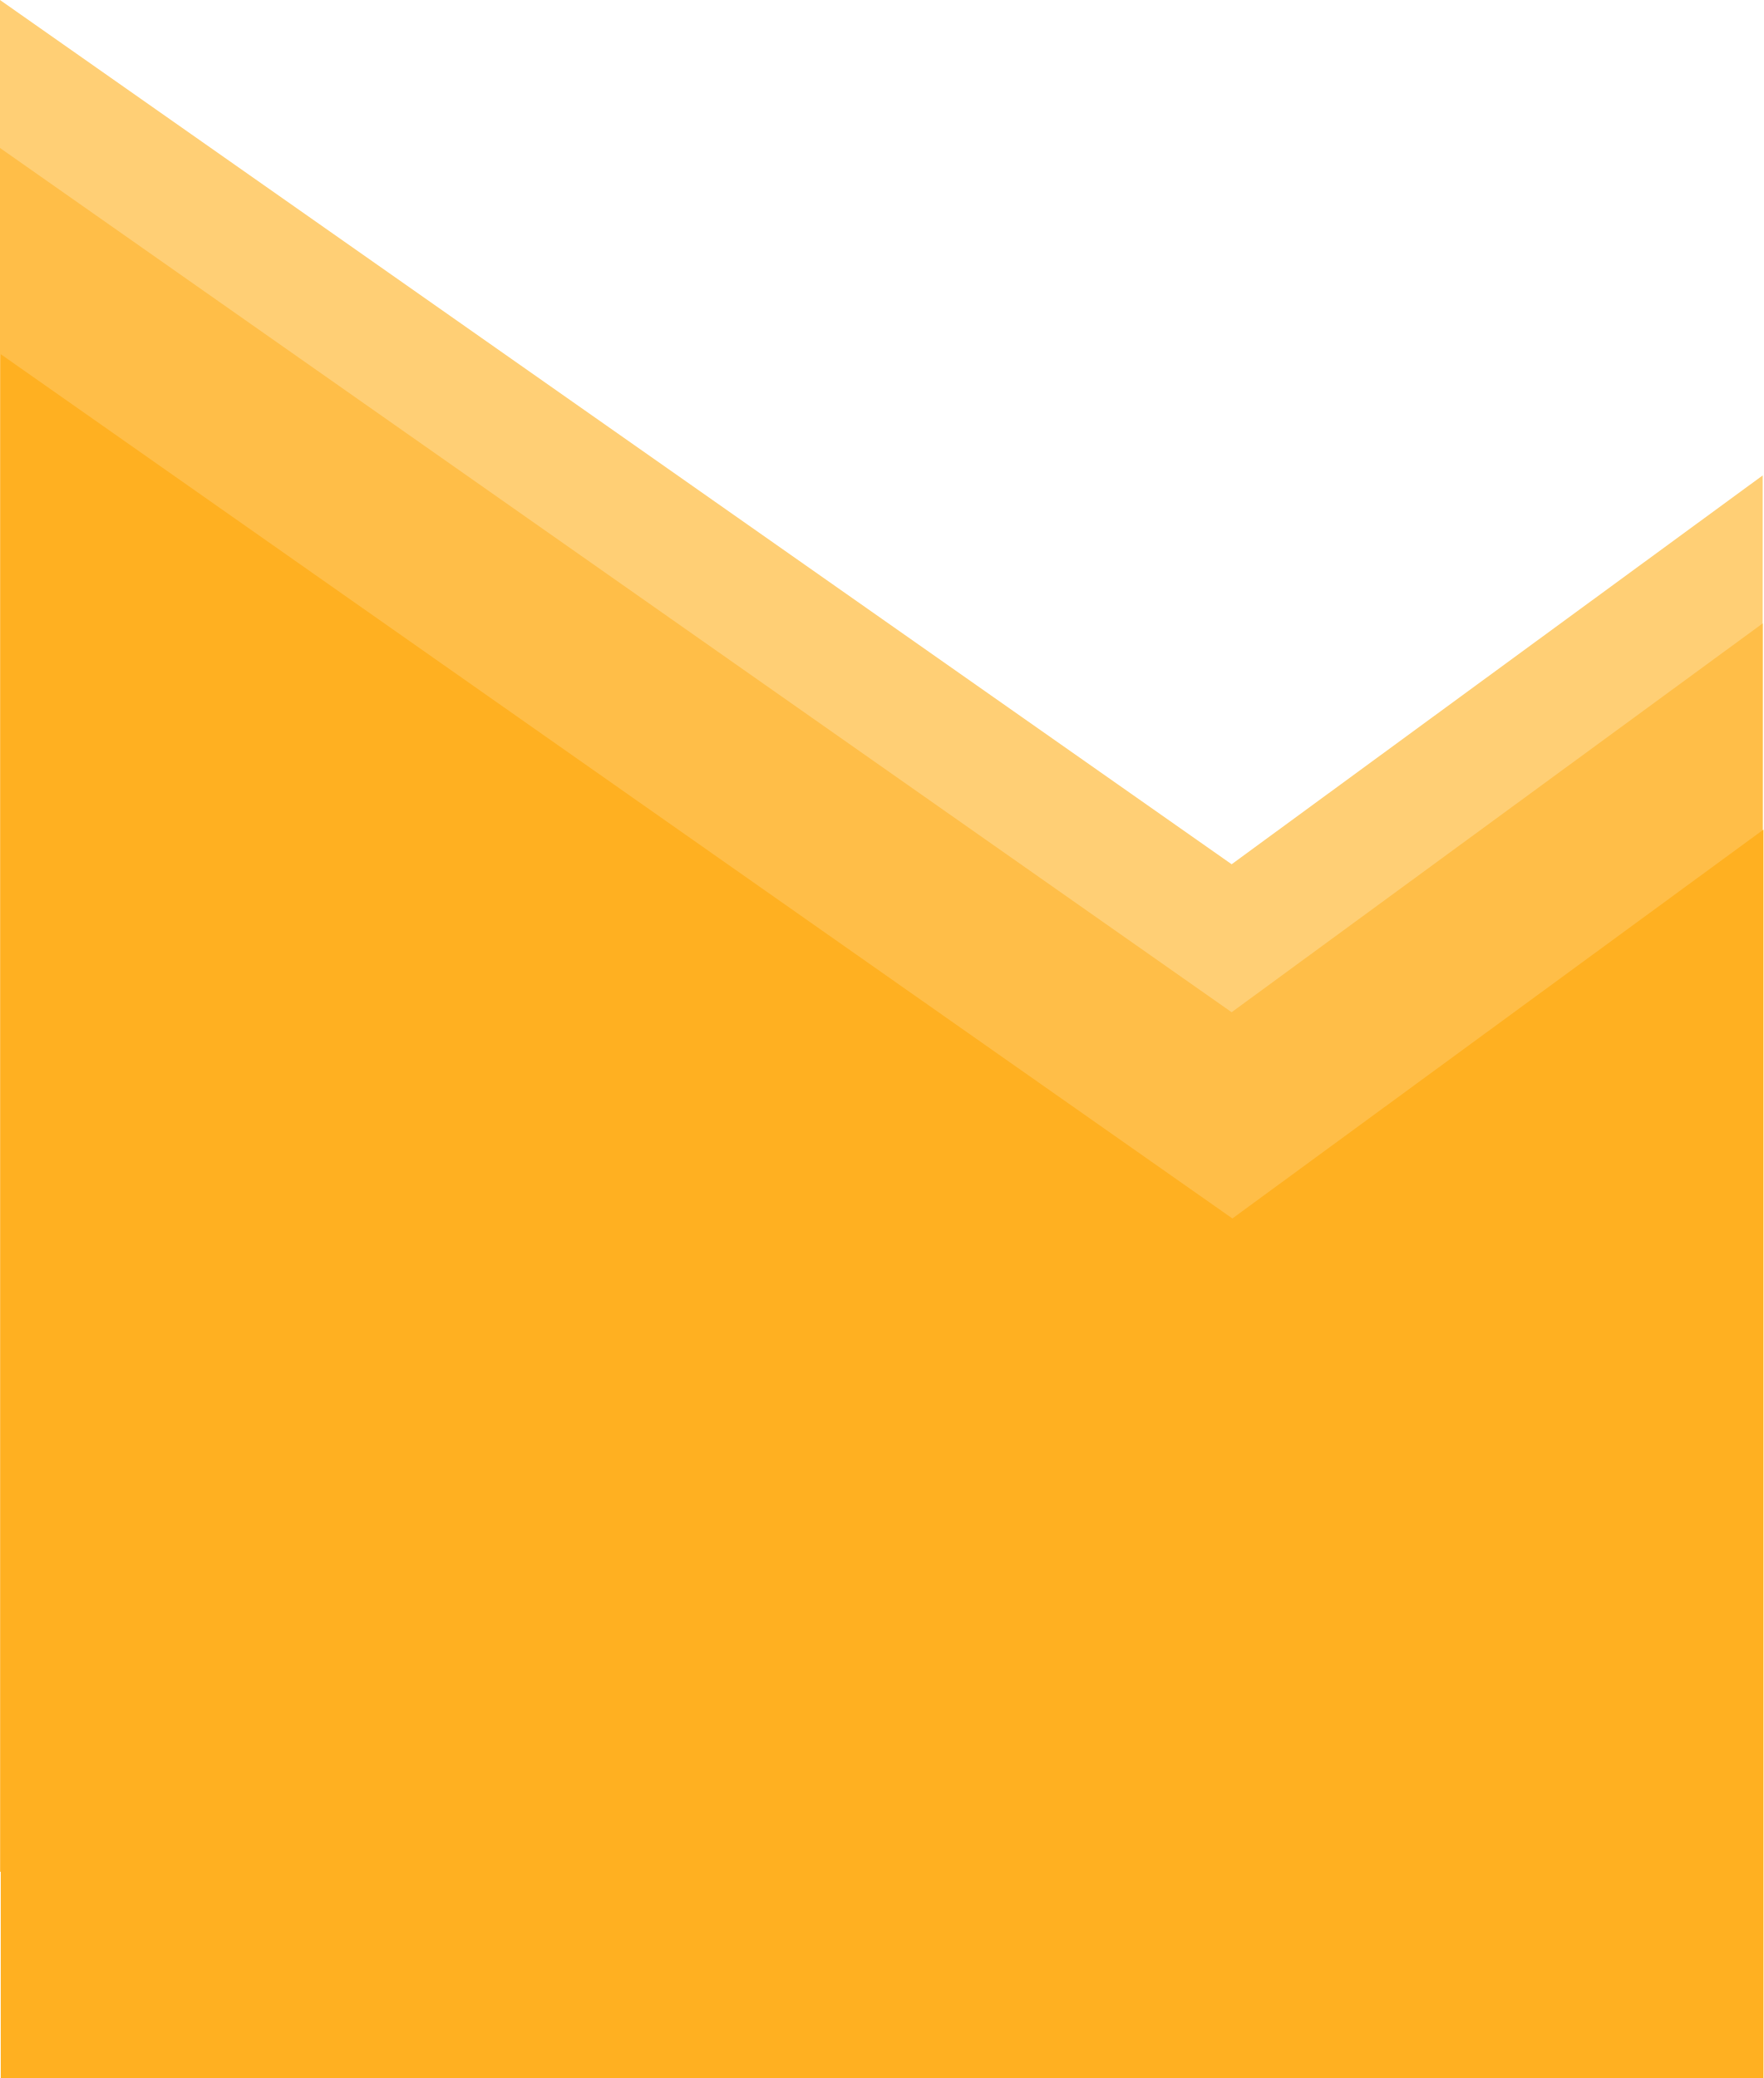
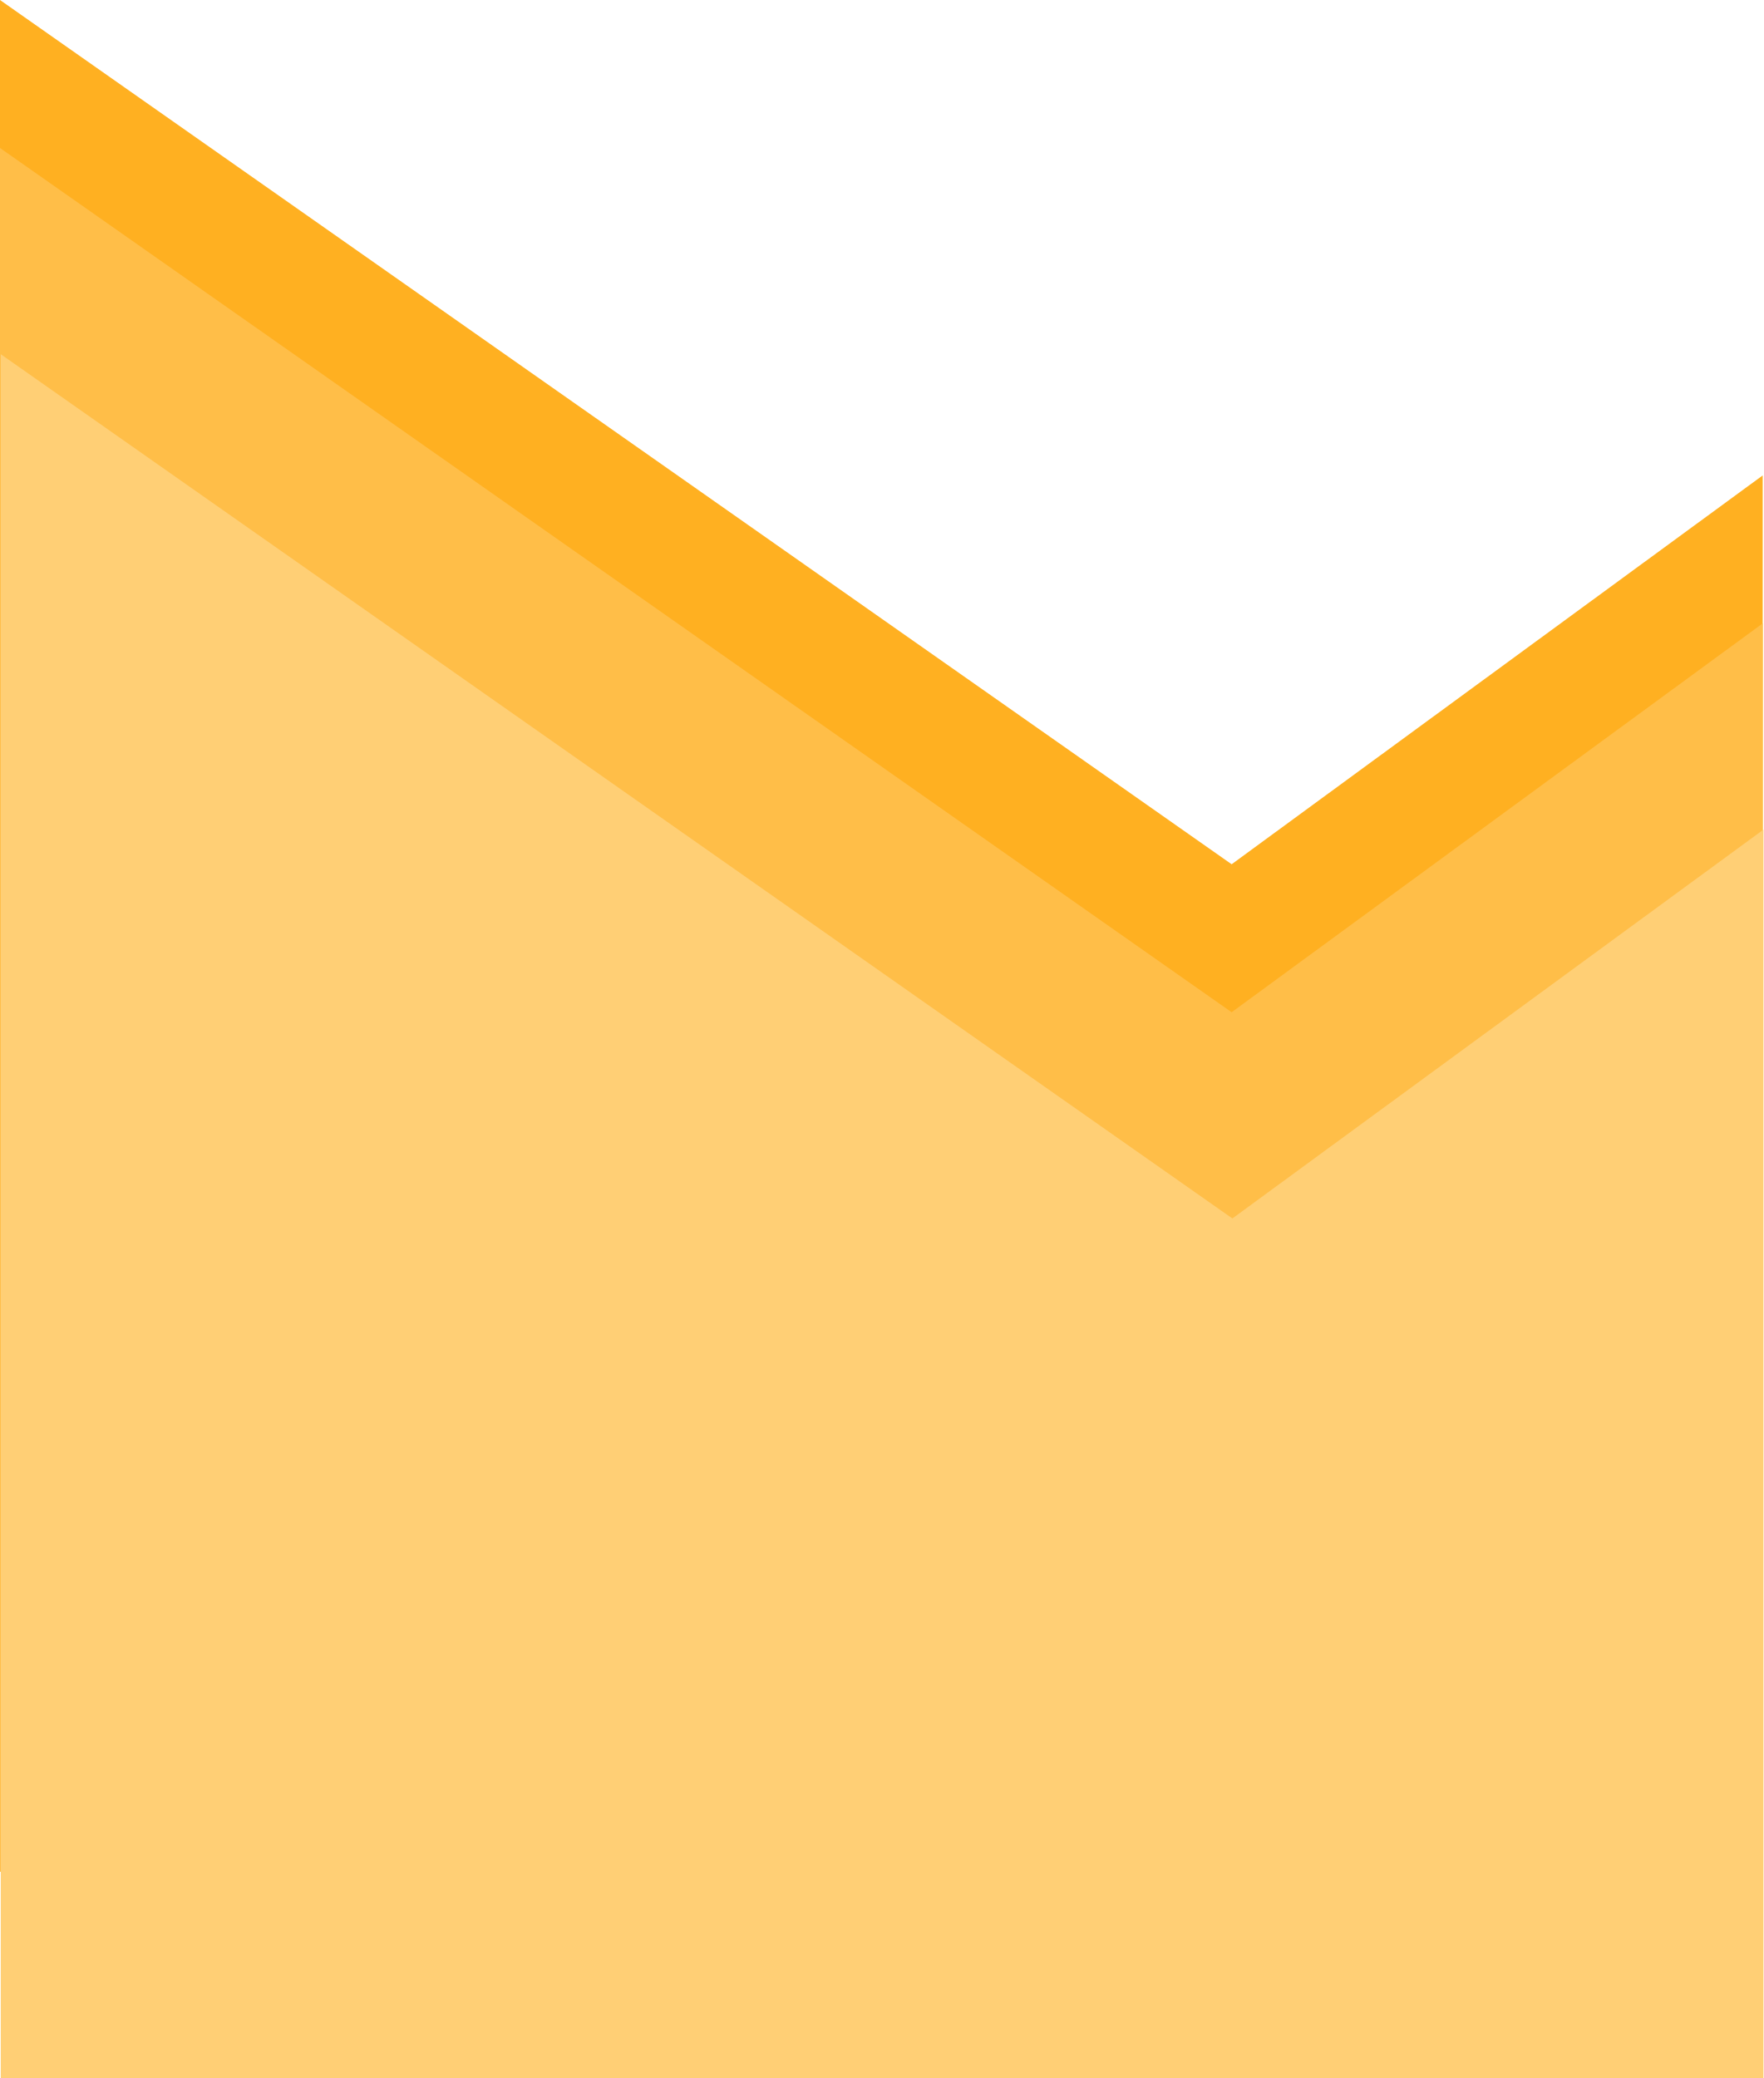
<svg xmlns="http://www.w3.org/2000/svg" width="521" height="614" viewBox="0 0 521 614" fill="none">
-   <path d="M363.88 255.368L0 0V509.341H520.778V140.476L363.88 255.368Z" fill="#FFCF75" />
+   <path d="M363.88 255.368L0 0V509.341H520.778V140.476L363.88 255.368Z" fill="#FFB021" />
  <path d="M363.88 299.092L0 43.724V553.065H520.778V184.2L363.88 299.092Z" fill="#FFBE48" />
-   <path d="M364.102 360.027L0.222 104.659V614H521V245.135L364.102 360.027Z" fill="#FFB021" />
+   <path d="M364.102 360.027L0.222 104.659V614H521V245.135L364.102 360.027Z" fill="#FFCF75" />
</svg>
